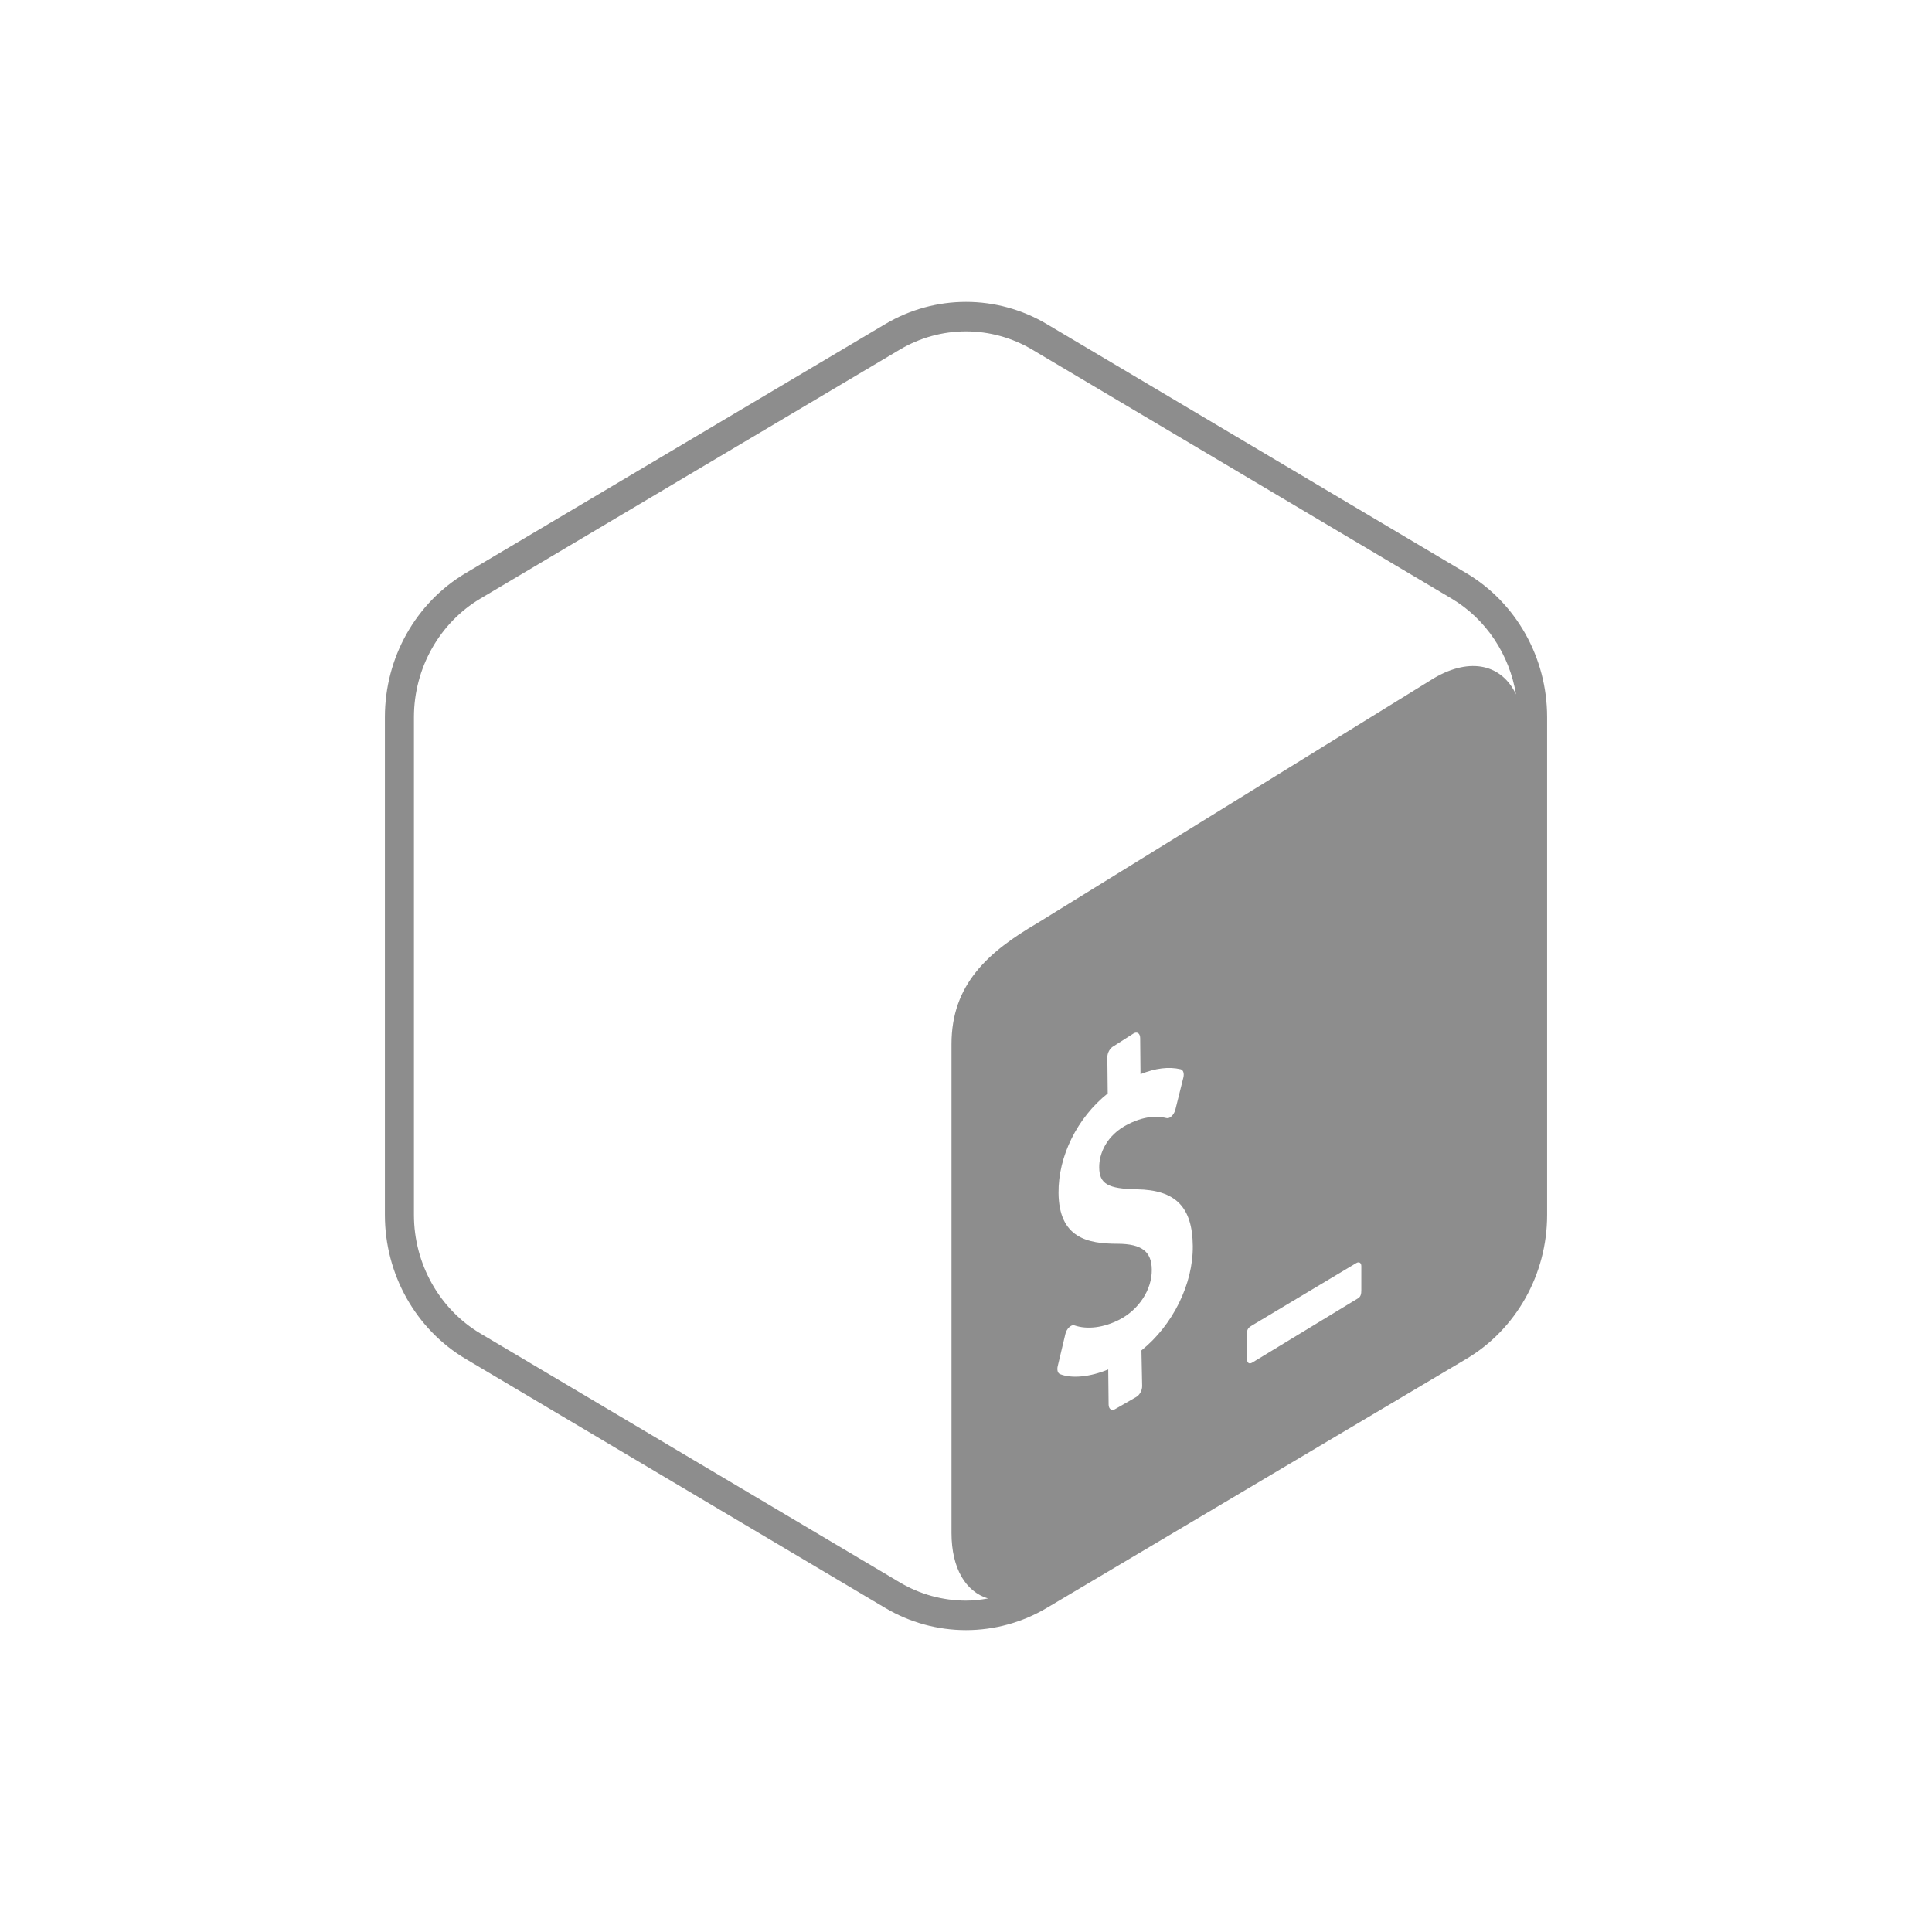
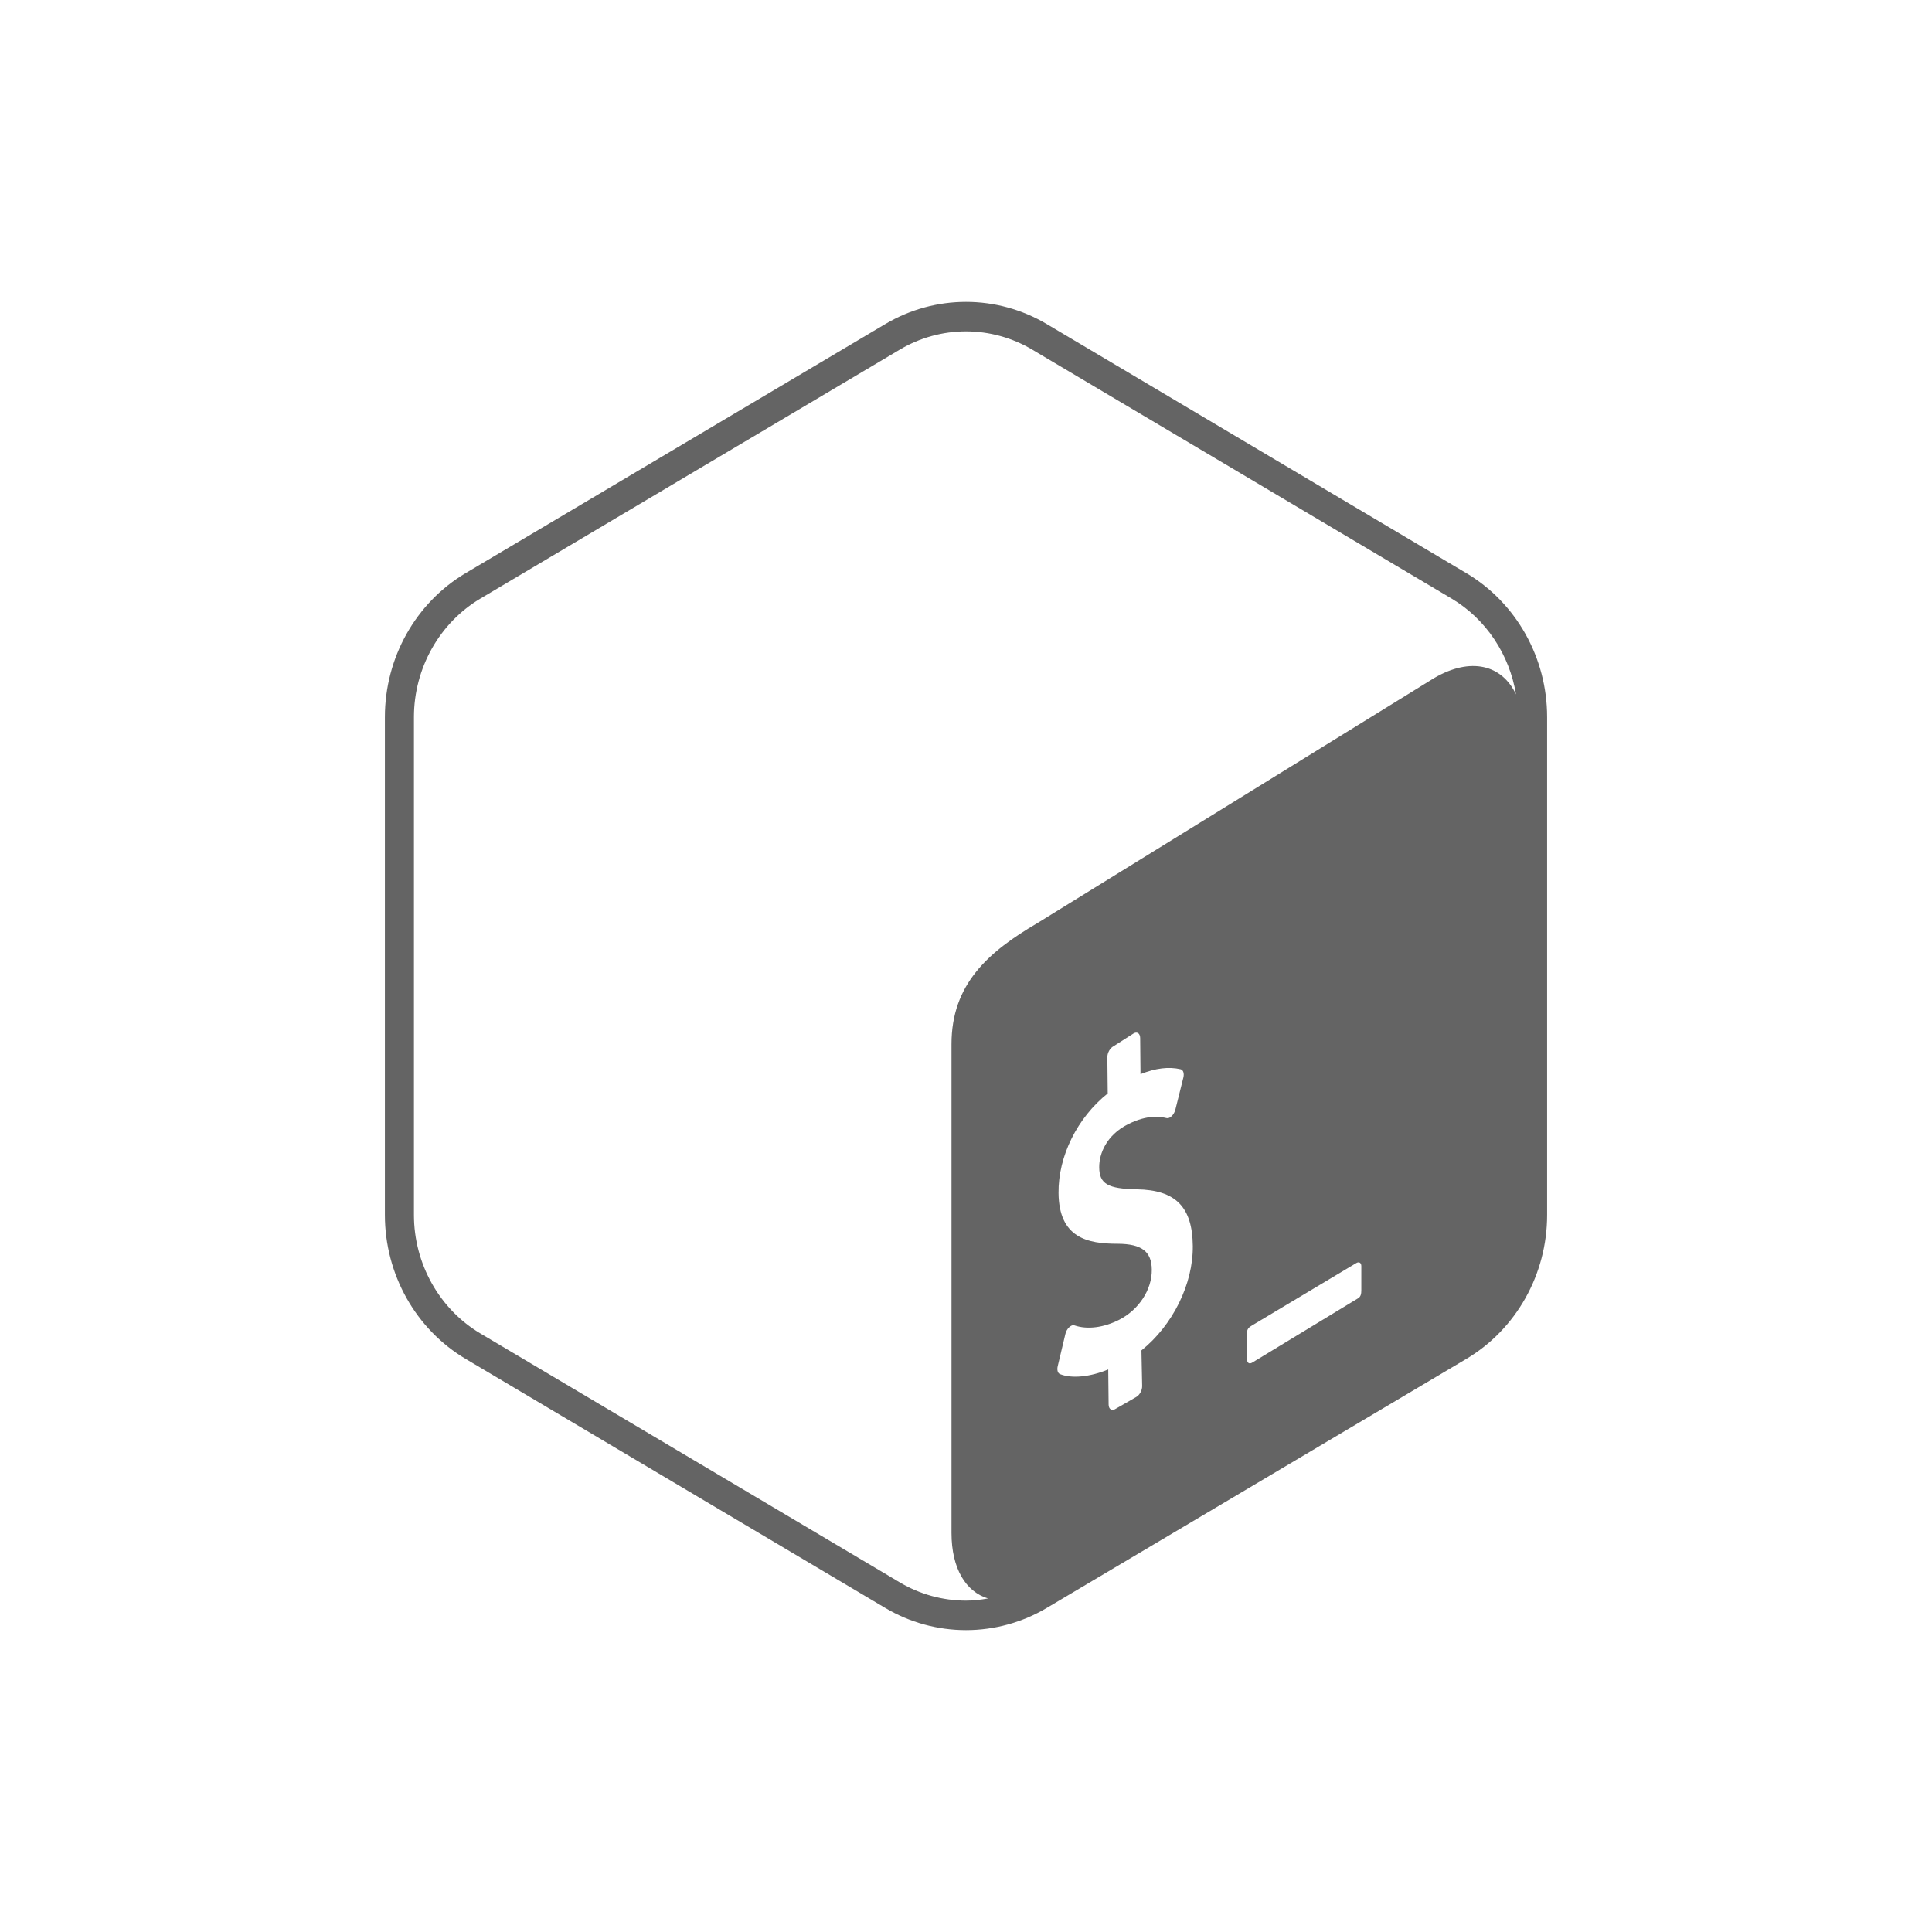
<svg xmlns="http://www.w3.org/2000/svg" width="512" height="512" fill="none" viewBox="0 0 512 512">
-   <path fill="#8d8d8d" d="M388.557 151.867 277.428 85.896A41.94 41.94 0 0 0 256 80c-7.407 0-14.799 1.965-21.443 5.91l-111.129 65.957C110.169 159.743 102 174.292 102 190.044v131.927c0 15.737 8.169 30.301 21.443 38.177l111.129 65.956A41.94 41.94 0 0 0 256 432a41.94 41.94 0 0 0 21.428-5.896l111.129-65.956C401.816 352.272 410 337.723 410 321.971V190.044c0-15.752-8.169-30.301-21.443-38.177m-86.064 206.008.191 9.474c.015 1.144-.733 2.45-1.628 2.904l-5.617 3.227c-.895.455-1.628-.103-1.643-1.247l-.103-9.313c-4.81 1.995-9.68 2.479-12.789 1.232-.587-.235-.836-1.1-.601-2.083l2.038-8.565c.162-.675.528-1.349 1.012-1.775.176-.161.352-.293.528-.381.323-.161.631-.205.91-.088 3.358 1.129 7.641.601 11.762-1.481 5.236-2.655 8.742-7.994 8.683-13.303-.044-4.811-2.655-6.82-8.991-6.864-8.066.015-15.605-1.569-15.722-13.449-.103-9.783 4.986-19.962 13.038-26.4l-.102-9.563c-.015-1.173.704-2.464 1.628-2.933l5.426-3.462c.895-.454 1.628.103 1.643 1.276l.088 9.578c4.004-1.599 7.495-2.024 10.648-1.291.689.176.983 1.115.704 2.215l-2.112 8.477c-.161.645-.528 1.291-.953 1.701a2.4 2.4 0 0 1-.558.411 1.2 1.2 0 0 1-.836.132c-1.437-.323-4.869-1.071-10.252 1.657-5.646 2.86-7.626 7.774-7.582 11.411.044 4.356 2.273 5.676 9.988 5.808 10.266.176 14.71 4.664 14.813 15.004.103 10.105-5.309 21.017-13.611 27.691m58.271-15.943c0 .88-.117 1.701-.851 2.127l-28.101 17.072c-.733.425-1.32.058-1.32-.822v-7.245c0-.88.543-1.364 1.276-1.789l27.676-16.559c.733-.425 1.32-.059 1.32.821zm19.301-162.243-105.13 64.93c-13.112 7.67-22.778 16.265-22.778 32.076v129.55c0 9.46 3.814 15.591 9.68 17.366-1.921.337-3.872.572-5.837.572a34.4 34.4 0 0 1-17.556-4.84l-111.129-65.956c-10.868-6.454-17.615-18.495-17.615-31.416V190.044c0-12.921 6.747-24.963 17.615-31.416l111.129-65.97A34.36 34.36 0 0 1 256 87.817a34.44 34.44 0 0 1 17.556 4.84l111.129 65.97c9.152 5.441 15.342 14.857 17.072 25.403-3.696-7.862-11.997-10.003-21.692-4.342" />
+   <path fill="#646464" d="M388.557 151.867 277.428 85.896A41.94 41.94 0 0 0 256 80c-7.407 0-14.799 1.965-21.443 5.91l-111.129 65.957C110.169 159.743 102 174.292 102 190.044v131.927c0 15.737 8.169 30.301 21.443 38.177l111.129 65.956A41.94 41.94 0 0 0 256 432a41.94 41.94 0 0 0 21.428-5.896l111.129-65.956C401.816 352.272 410 337.723 410 321.971V190.044c0-15.752-8.169-30.301-21.443-38.177m-86.064 206.008.191 9.474c.015 1.144-.733 2.45-1.628 2.904l-5.617 3.227c-.895.455-1.628-.103-1.643-1.247l-.103-9.313c-4.81 1.995-9.68 2.479-12.789 1.232-.587-.235-.836-1.1-.601-2.083l2.038-8.565c.162-.675.528-1.349 1.012-1.775.176-.161.352-.293.528-.381.323-.161.631-.205.91-.088 3.358 1.129 7.641.601 11.762-1.481 5.236-2.655 8.742-7.994 8.683-13.303-.044-4.811-2.655-6.82-8.991-6.864-8.066.015-15.605-1.569-15.722-13.449-.103-9.783 4.986-19.962 13.038-26.4l-.102-9.563c-.015-1.173.704-2.464 1.628-2.933l5.426-3.462c.895-.454 1.628.103 1.643 1.276l.088 9.578c4.004-1.599 7.495-2.024 10.648-1.291.689.176.983 1.115.704 2.215l-2.112 8.477c-.161.645-.528 1.291-.953 1.701a2.4 2.4 0 0 1-.558.411 1.2 1.2 0 0 1-.836.132c-1.437-.323-4.869-1.071-10.252 1.657-5.646 2.86-7.626 7.774-7.582 11.411.044 4.356 2.273 5.676 9.988 5.808 10.266.176 14.71 4.664 14.813 15.004.103 10.105-5.309 21.017-13.611 27.691m58.271-15.943c0 .88-.117 1.701-.851 2.127l-28.101 17.072c-.733.425-1.32.058-1.32-.822v-7.245c0-.88.543-1.364 1.276-1.789l27.676-16.559c.733-.425 1.32-.059 1.32.821zm19.301-162.243-105.13 64.93c-13.112 7.67-22.778 16.265-22.778 32.076v129.55c0 9.46 3.814 15.591 9.68 17.366-1.921.337-3.872.572-5.837.572a34.4 34.4 0 0 1-17.556-4.84l-111.129-65.956c-10.868-6.454-17.615-18.495-17.615-31.416V190.044c0-12.921 6.747-24.963 17.615-31.416l111.129-65.97A34.36 34.36 0 0 1 256 87.817a34.44 34.44 0 0 1 17.556 4.84l111.129 65.97c9.152 5.441 15.342 14.857 17.072 25.403-3.696-7.862-11.997-10.003-21.692-4.342" />
</svg>
